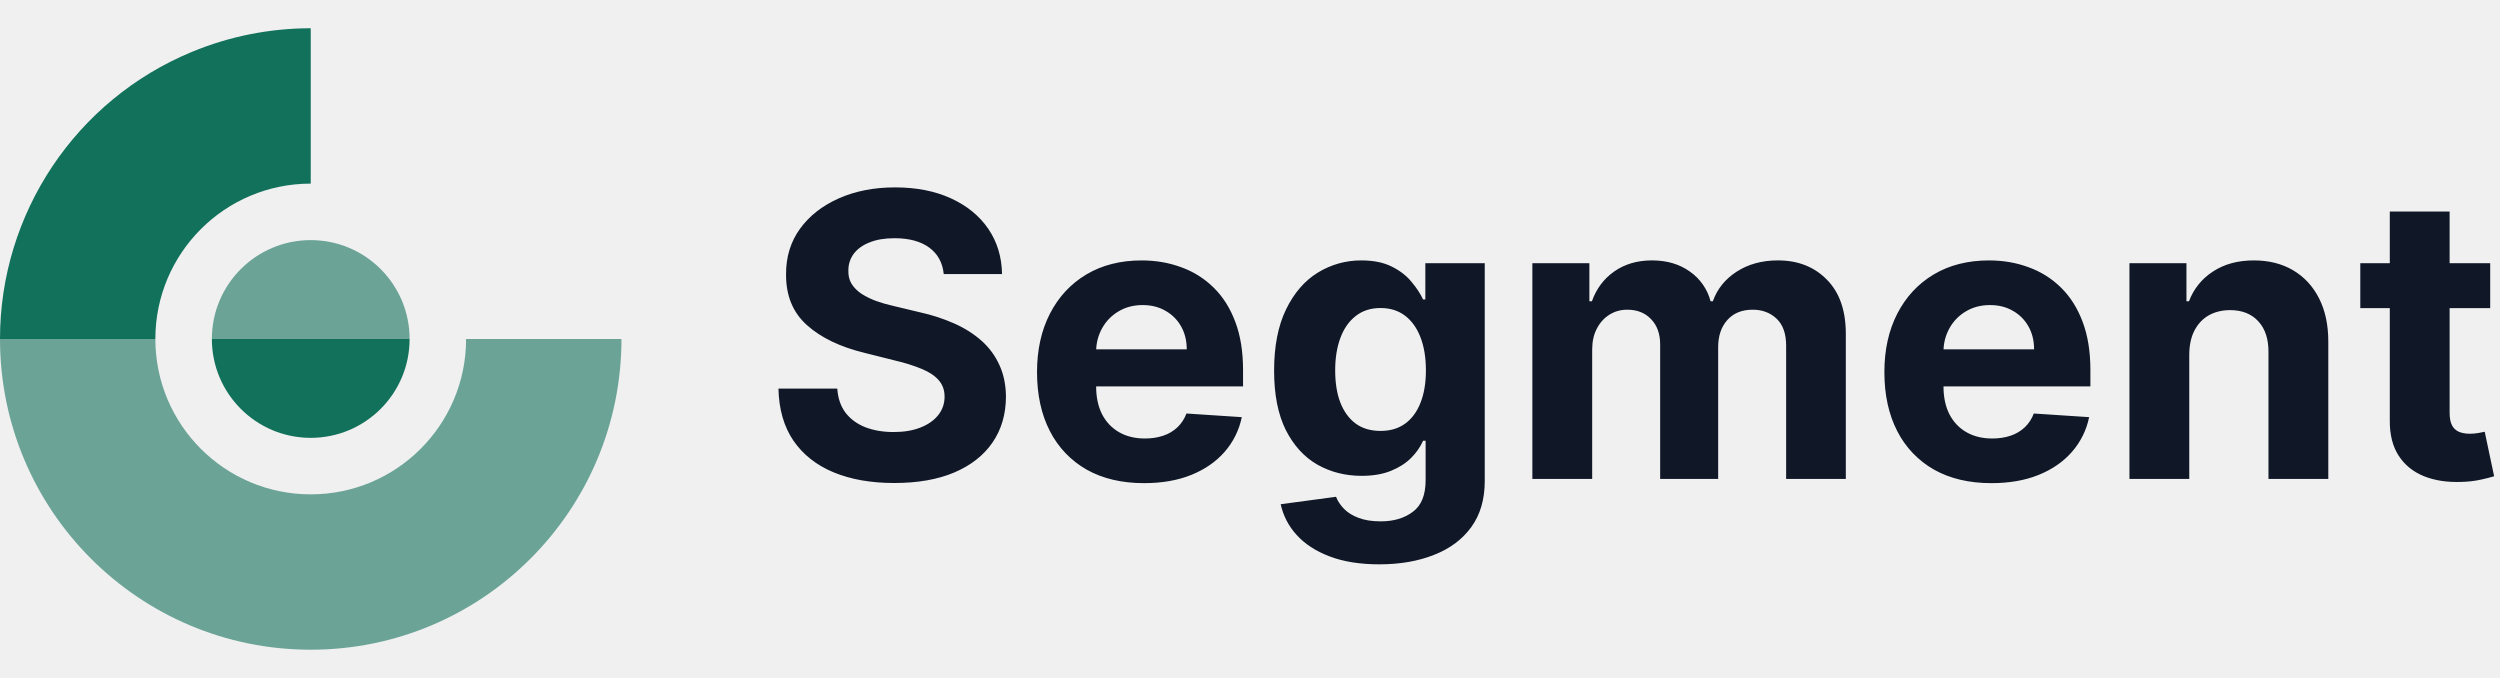
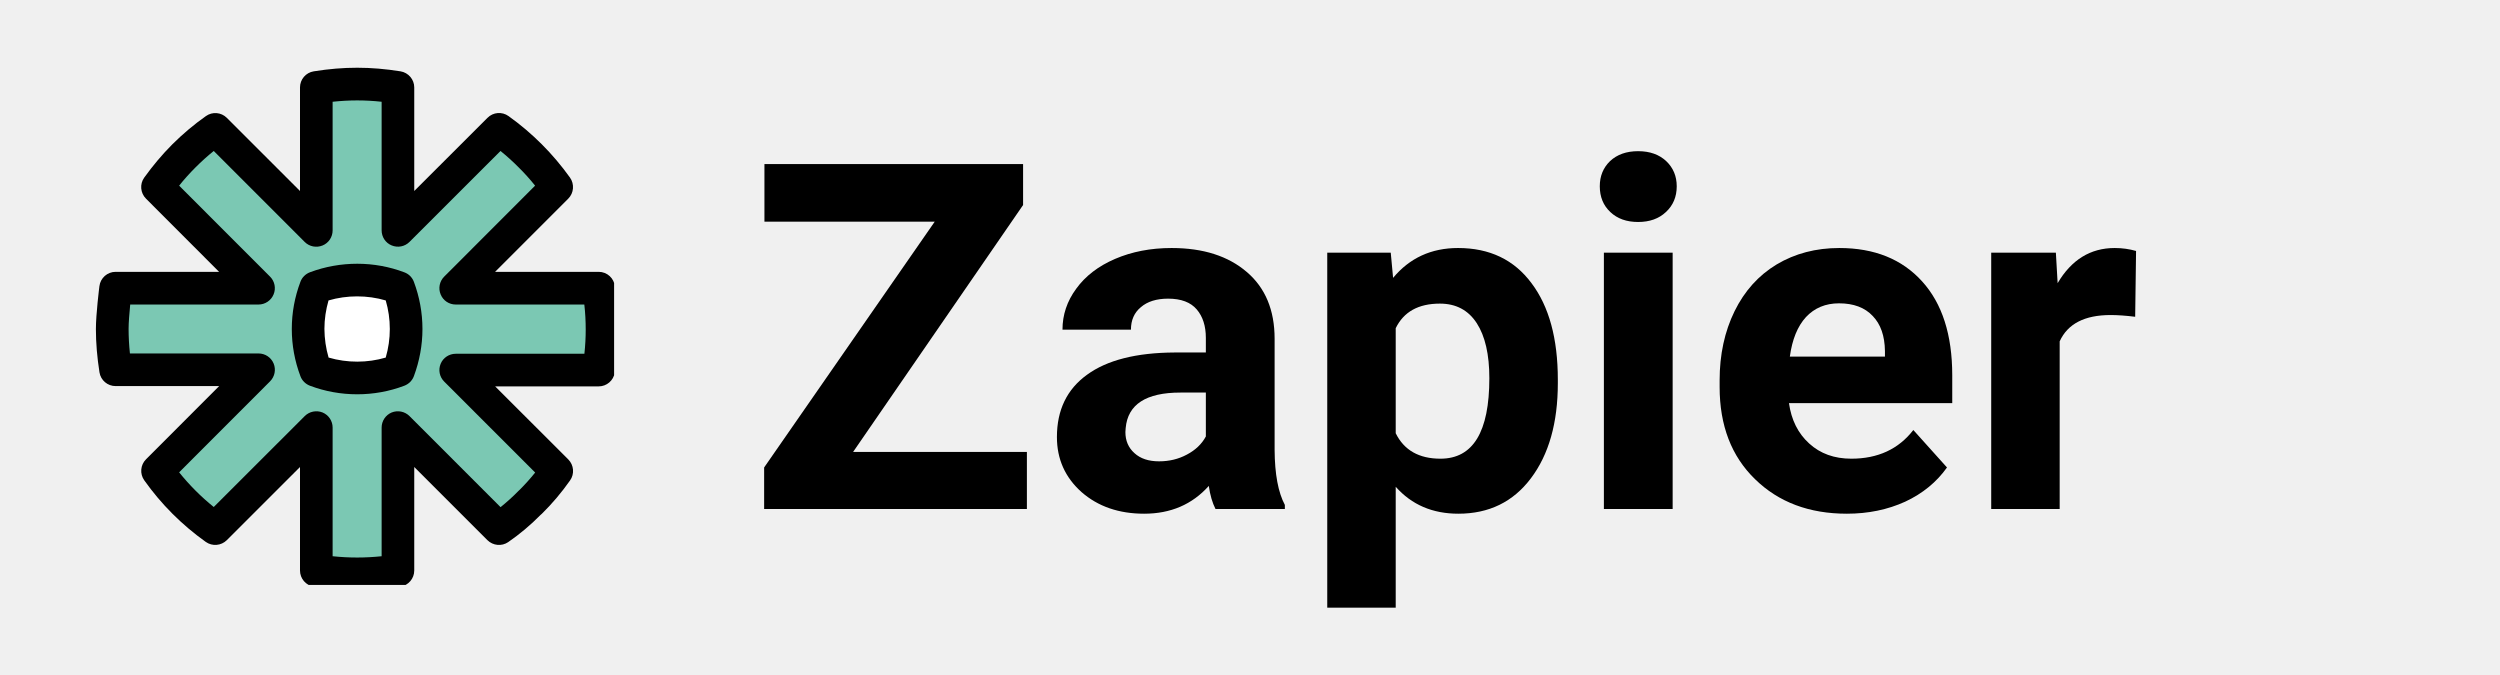
- <svg xmlns="http://www.w3.org/2000/svg" width="177" height="48" viewBox="0 0 177 48" fill="none">
-   <path d="M13.58 3.675A22.002 22.002 0 0122 2v11a10.998 10.998 0 00-11 11H0A22.002 22.002 0 0113.58 3.675z" fill="#12715B" />
-   <path opacity=".6" d="M0 24a22.002 22.002 0 0022 22 22.003 22.003 0 0022-22H33a10.998 10.998 0 01-11 11 10.998 10.998 0 01-11-11H0zm22-7a7 7 0 00-7 7h14a7 7 0 00-7-7z" fill="#12715B" />
-   <path d="M22 31a7 7 0 01-7-7h14a7 7 0 01-7 7z" fill="#12715B" />
-   <path d="M66.817 19.402c-.08-.802-.421-1.425-1.024-1.87-.604-.443-1.422-.666-2.456-.666-.703 0-1.296.1-1.78.299-.484.192-.855.46-1.114.805a1.938 1.938 0 00-.378 1.174c-.013.364.063.682.229.954.172.272.408.507.706.706a5.36 5.36 0 001.034.507c.391.14.809.259 1.253.358l1.83.438a12.86 12.86 0 012.445.795c.743.331 1.386.74 1.93 1.223a5.084 5.084 0 011.262 1.71c.305.656.461 1.409.468 2.257-.007 1.247-.325 2.327-.955 3.242-.623.908-1.525 1.614-2.704 2.118-1.174.497-2.589.745-4.246.745-1.644 0-3.076-.251-4.296-.755-1.213-.504-2.16-1.25-2.843-2.237-.677-.995-1.031-2.224-1.064-3.69h4.166c.046.683.242 1.253.587 1.71.35.452.818.793 1.402 1.025.59.225 1.256.338 1.998.338.73 0 1.362-.106 1.9-.318.543-.212.964-.507 1.262-.885.298-.378.447-.812.447-1.303 0-.457-.136-.841-.407-1.153-.265-.311-.656-.577-1.173-.795a11.933 11.933 0 00-1.88-.597L61.2 24.98c-1.717-.418-3.073-1.07-4.067-1.959-.994-.888-1.488-2.084-1.481-3.59-.007-1.232.321-2.31.984-3.23.67-.922 1.587-1.641 2.754-2.158 1.167-.517 2.493-.776 3.977-.776 1.512 0 2.831.259 3.958.776 1.133.517 2.015 1.236 2.645 2.157.63.922.954 1.989.974 3.202h-4.126zm14.181 14.805c-1.57 0-2.923-.318-4.057-.954a6.538 6.538 0 01-2.605-2.724c-.61-1.18-.915-2.576-.915-4.187 0-1.57.305-2.95.915-4.136.61-1.186 1.469-2.111 2.576-2.774 1.113-.663 2.42-.994 3.917-.994 1.008 0 1.946.162 2.814.487a6.242 6.242 0 012.287 1.441c.656.643 1.167 1.452 1.531 2.427.365.968.547 2.101.547 3.4v1.164H75.112v-2.625h8.909c0-.61-.133-1.15-.398-1.621a2.849 2.849 0 00-1.104-1.104c-.464-.272-1.004-.408-1.62-.408-.643 0-1.213.15-1.71.448a3.142 3.142 0 00-1.154 1.183 3.341 3.341 0 00-.427 1.64v2.496c0 .756.139 1.41.417 1.96.285.55.686.974 1.203 1.272.517.298 1.13.448 1.84.448.47 0 .901-.067 1.293-.2a2.68 2.68 0 001.004-.596c.278-.265.49-.59.636-.974l3.918.258A5.35 5.35 0 0186.696 32c-.61.696-1.399 1.24-2.367 1.63-.961.385-2.071.577-3.33.577zm16.655 5.748c-1.372 0-2.549-.19-3.53-.567-.974-.371-1.75-.878-2.327-1.521a4.677 4.677 0 01-1.123-2.168l3.918-.527c.119.305.308.59.566.855.259.265.6.477 1.025.636.43.166.954.249 1.57.249.922 0 1.68-.225 2.277-.676.604-.444.905-1.19.905-2.237v-2.794h-.179a4.018 4.018 0 01-.835 1.203c-.371.378-.848.686-1.432.924-.583.24-1.28.358-2.088.358-1.147 0-2.19-.265-3.132-.795-.934-.537-1.68-1.356-2.237-2.456-.55-1.107-.825-2.506-.825-4.196 0-1.73.281-3.175.845-4.335.563-1.16 1.312-2.029 2.247-2.605a5.807 5.807 0 013.092-.866c.855 0 1.571.146 2.148.438.577.285 1.04.643 1.392 1.074.358.424.633.842.825 1.253h.159v-2.566h4.206v15.422c0 1.3-.318 2.387-.954 3.262-.637.875-1.518 1.53-2.645 1.968-1.12.445-2.41.667-3.868.667zm.09-9.446c.682 0 1.259-.17 1.73-.508.477-.344.842-.835 1.093-1.471.259-.643.388-1.412.388-2.307s-.126-1.67-.378-2.327c-.252-.663-.616-1.176-1.093-1.54-.478-.365-1.058-.548-1.74-.548-.697 0-1.283.19-1.76.567-.478.371-.839.888-1.084 1.551-.246.663-.368 1.429-.368 2.297 0 .882.122 1.644.368 2.287.252.636.613 1.13 1.084 1.481.477.345 1.063.518 1.76.518zm10.748 3.401V18.635h4.037v2.695h.179c.318-.895.849-1.6 1.591-2.118.742-.517 1.631-.776 2.665-.776 1.047 0 1.939.262 2.674.786a3.697 3.697 0 011.472 2.108h.159c.312-.875.875-1.574 1.69-2.098.822-.53 1.794-.796 2.914-.796 1.425 0 2.582.455 3.47 1.363.895.901 1.342 2.18 1.342 3.838v10.271h-4.226v-9.436c0-.848-.225-1.485-.676-1.909-.45-.424-1.014-.636-1.69-.636-.769 0-1.369.245-1.8.735-.431.484-.646 1.124-.646 1.92v9.326h-4.107v-9.525c0-.75-.215-1.346-.646-1.79-.424-.444-.984-.666-1.68-.666-.471 0-.895.119-1.273.358-.371.232-.666.56-.885.984-.219.418-.328.908-.328 1.471v9.168h-4.236zm32.499.297c-1.571 0-2.923-.318-4.056-.954a6.54 6.54 0 01-2.606-2.724c-.609-1.18-.914-2.576-.914-4.187 0-1.57.305-2.95.914-4.136.61-1.186 1.469-2.111 2.576-2.774 1.113-.663 2.419-.994 3.917-.994 1.008 0 1.946.162 2.814.487a6.236 6.236 0 012.287 1.441c.656.643 1.167 1.452 1.531 2.427.365.968.547 2.101.547 3.4v1.164h-12.896v-2.625h8.909c0-.61-.132-1.15-.398-1.621a2.851 2.851 0 00-1.103-1.104c-.464-.272-1.005-.408-1.621-.408-.643 0-1.213.15-1.71.448a3.14 3.14 0 00-1.154 1.183 3.339 3.339 0 00-.427 1.64v2.496c0 .756.139 1.41.417 1.96.285.55.686.974 1.204 1.272.517.298 1.13.448 1.839.448.471 0 .902-.067 1.293-.2a2.685 2.685 0 001.004-.596 2.6 2.6 0 00.636-.974l3.918.258A5.355 5.355 0 01146.688 32c-.61.696-1.399 1.24-2.367 1.63-.961.385-2.071.577-3.331.577zM155 25.08v8.83h-4.235V18.635h4.036v2.695h.179a4.264 4.264 0 011.701-2.108c.795-.524 1.76-.785 2.893-.785 1.061 0 1.986.232 2.774.696.789.464 1.402 1.127 1.84 1.988.437.855.656 1.876.656 3.063v9.724h-4.236V24.94c.007-.934-.232-1.663-.716-2.187-.483-.53-1.15-.796-1.998-.796-.57 0-1.074.123-1.512.368-.43.246-.768.604-1.014 1.074-.238.464-.361 1.024-.368 1.68zm21.306-6.444v3.182h-9.197v-3.182h9.197zm-7.109-3.659h4.236v14.239c0 .391.059.696.179.915a.986.986 0 00.497.447c.218.086.47.13.755.13.199 0 .398-.017.597-.05l.457-.09.667 3.152a12.13 12.13 0 01-.895.229 7.1 7.1 0 01-1.402.169c-1.021.04-1.916-.096-2.685-.408-.762-.311-1.356-.795-1.78-1.451-.424-.657-.633-1.485-.626-2.486V14.977z" fill="#101828" />
+ <svg xmlns="http://www.w3.org/2000/svg" width="178" zoomAndPan="magnify" viewBox="0 0 133.5 36" height="48" preserveAspectRatio="xMidYMid meet" version="1.0">
+   <defs>
+     <g />
+     <clipPath id="8448577b57">
+       <path d="M 5.062 4 L 32.793 4 L 32.793 31 L 5.062 31 Z M 5.062 4 " clip-rule="nonzero" />
+     </clipPath>
+     <clipPath id="f4a0d75bb3">
+       <path d="M 5.062 3.504 L 32.793 3.504 L 32.793 31.234 L 5.062 31.234 Z M 5.062 3.504 " clip-rule="nonzero" />
+     </clipPath>
+   </defs>
+   <g clip-path="url(#8448577b57)">
+     <path fill="#7bc8b3" d="M 31.969 15.387 L 24.336 15.387 L 29.727 9.992 C 29.301 9.395 28.832 8.836 28.316 8.32 C 27.801 7.805 27.242 7.332 26.648 6.91 L 21.25 12.301 L 21.25 4.672 C 20.543 4.559 19.82 4.492 19.078 4.492 L 19.066 4.492 C 18.324 4.492 17.598 4.559 16.891 4.672 L 16.891 12.305 L 11.496 6.91 C 10.898 7.332 10.34 7.805 9.824 8.32 C 9.309 8.836 8.836 9.398 8.41 9.992 L 13.805 15.387 L 6.172 15.387 C 6.172 15.387 5.992 16.824 5.992 17.562 L 5.992 17.57 C 5.992 18.312 6.059 19.043 6.172 19.746 L 13.809 19.746 L 8.414 25.141 C 9.262 26.336 10.301 27.375 11.492 28.227 L 16.891 22.832 L 16.891 30.465 C 17.598 30.578 18.324 30.645 19.062 30.645 L 19.082 30.645 C 19.82 30.645 20.543 30.578 21.25 30.465 L 21.25 22.832 L 26.648 28.227 C 27.242 27.816 27.801 27.34 28.312 26.82 L 28.316 26.82 C 28.832 26.312 29.305 25.758 29.73 25.152 L 24.336 19.758 L 31.969 19.758 C 32.082 19.055 32.148 18.336 32.148 17.602 L 32.148 17.566 C 32.148 16.828 32.082 16.105 31.969 15.398 Z M 31.969 15.387 " fill-opacity="1" fill-rule="nonzero" />
+   </g>
+   <path fill="#ffffff" d="M 21.836 17.57 C 21.836 18.395 21.684 19.184 21.41 19.91 C 20.684 20.184 19.895 20.336 19.074 20.336 L 19.066 20.336 C 18.242 20.336 17.457 20.184 16.73 19.91 C 16.457 19.184 16.305 18.395 16.305 17.57 L 16.305 17.562 C 16.305 16.742 16.453 15.953 16.73 15.227 C 17.457 14.953 18.242 14.801 19.066 14.801 L 19.074 14.801 C 19.895 14.801 20.684 14.953 21.41 15.227 C 21.684 15.953 21.836 16.742 21.836 17.566 Z M 21.836 17.57 " fill-opacity="1" fill-rule="nonzero" />
+   <g clip-path="url(#f4a0d75bb3)">
+     <path fill="#000000" d="M 19.082 31.516 C 18.316 31.516 17.539 31.453 16.754 31.328 C 16.332 31.258 16.02 30.895 16.02 30.465 L 16.02 24.938 L 12.113 28.844 C 11.809 29.145 11.336 29.184 10.988 28.938 C 9.711 28.027 8.605 26.922 7.703 25.648 C 7.457 25.301 7.496 24.828 7.797 24.527 L 11.703 20.617 L 6.172 20.617 C 5.746 20.617 5.379 20.309 5.312 19.883 C 5.188 19.094 5.121 18.316 5.121 17.574 C 5.121 16.777 5.301 15.34 5.309 15.281 C 5.363 14.844 5.734 14.516 6.172 14.516 L 11.699 14.516 L 7.797 10.609 C 7.496 10.309 7.453 9.832 7.699 9.488 C 8.156 8.852 8.66 8.25 9.207 7.703 C 9.766 7.148 10.367 6.641 10.996 6.199 C 11.34 5.953 11.812 5.992 12.113 6.293 L 16.02 10.199 L 16.02 4.668 C 16.02 4.242 16.332 3.875 16.754 3.809 C 18.375 3.551 19.785 3.555 21.387 3.809 C 21.809 3.879 22.121 4.242 22.121 4.668 L 22.121 10.199 L 26.031 6.293 C 26.332 5.988 26.809 5.949 27.156 6.199 C 27.797 6.656 28.391 7.164 28.934 7.707 C 29.469 8.242 29.977 8.84 30.438 9.484 C 30.684 9.832 30.645 10.309 30.344 10.609 L 26.438 14.516 L 31.969 14.516 C 32.426 14.516 32.797 14.863 32.836 15.309 C 32.957 16.078 33.02 16.836 33.02 17.566 C 33.02 18.352 32.957 19.105 32.828 19.898 C 32.762 20.32 32.398 20.633 31.969 20.633 L 26.441 20.633 L 30.348 24.535 C 30.645 24.836 30.688 25.309 30.441 25.656 C 29.988 26.301 29.48 26.902 28.93 27.441 C 28.91 27.461 28.895 27.473 28.875 27.488 C 28.328 28.043 27.742 28.531 27.137 28.949 C 26.793 29.184 26.328 29.141 26.027 28.844 L 22.121 24.938 L 22.121 30.465 C 22.121 30.895 21.809 31.258 21.387 31.328 C 20.602 31.453 19.828 31.516 19.082 31.516 Z M 17.762 29.703 C 18.66 29.797 19.504 29.793 20.379 29.703 L 20.379 22.832 C 20.379 22.48 20.59 22.164 20.914 22.027 C 21.242 21.895 21.617 21.969 21.867 22.219 L 26.73 27.082 C 27.059 26.816 27.383 26.527 27.691 26.211 C 27.715 26.188 27.738 26.168 27.762 26.145 C 28.047 25.859 28.32 25.555 28.578 25.234 L 23.719 20.375 C 23.469 20.125 23.395 19.754 23.531 19.426 C 23.664 19.102 23.984 18.891 24.336 18.891 L 31.207 18.891 C 31.254 18.453 31.277 18.027 31.277 17.602 C 31.277 17.156 31.254 16.711 31.203 16.262 L 24.336 16.262 C 23.98 16.262 23.664 16.051 23.531 15.723 C 23.395 15.398 23.469 15.023 23.719 14.773 L 28.574 9.914 C 28.297 9.566 28.004 9.242 27.699 8.941 C 27.395 8.633 27.07 8.34 26.727 8.062 L 21.867 12.918 C 21.617 13.168 21.242 13.242 20.914 13.105 C 20.59 12.973 20.379 12.656 20.379 12.301 L 20.379 5.434 C 19.48 5.336 18.648 5.34 17.762 5.434 L 17.762 12.305 C 17.762 12.656 17.551 12.977 17.223 13.109 C 16.898 13.242 16.523 13.172 16.273 12.922 L 11.414 8.062 C 11.078 8.332 10.754 8.625 10.441 8.938 C 10.133 9.246 9.84 9.57 9.566 9.914 L 14.422 14.773 C 14.672 15.023 14.746 15.398 14.609 15.723 C 14.477 16.047 14.156 16.262 13.805 16.262 L 6.953 16.262 C 6.91 16.711 6.867 17.234 6.867 17.562 C 6.867 17.988 6.891 18.43 6.938 18.875 L 13.809 18.875 C 14.16 18.875 14.477 19.086 14.613 19.414 C 14.746 19.738 14.672 20.113 14.422 20.363 L 9.566 25.223 C 10.113 25.902 10.73 26.523 11.414 27.074 L 16.273 22.219 C 16.523 21.969 16.898 21.895 17.227 22.027 C 17.551 22.164 17.762 22.48 17.762 22.832 Z M 17.762 29.703 " fill-opacity="1" fill-rule="nonzero" />
+   </g>
+   <path fill="#000000" d="M 19.074 21.055 C 18.207 21.055 17.359 20.902 16.551 20.598 C 16.316 20.508 16.129 20.324 16.043 20.09 C 15.738 19.281 15.582 18.434 15.582 17.57 C 15.582 16.699 15.738 15.855 16.043 15.047 C 16.129 14.812 16.316 14.629 16.551 14.539 C 18.176 13.93 19.996 13.934 21.594 14.543 C 21.828 14.629 22.012 14.812 22.102 15.051 C 22.402 15.855 22.559 16.703 22.559 17.566 L 22.559 17.57 C 22.559 18.43 22.402 19.277 22.102 20.086 C 22.012 20.324 21.828 20.508 21.59 20.598 C 20.789 20.902 19.941 21.055 19.074 21.055 Z M 21.285 19.781 L 21.297 19.781 Z M 17.547 19.094 C 18.547 19.387 19.621 19.383 20.598 19.094 C 20.742 18.598 20.816 18.09 20.816 17.57 L 20.816 17.566 C 20.816 17.047 20.742 16.535 20.598 16.043 C 19.609 15.754 18.527 15.754 17.543 16.043 C 17.402 16.535 17.324 17.047 17.324 17.562 C 17.328 18.086 17.402 18.598 17.547 19.094 Z M 17.547 19.094 " fill-opacity="1" fill-rule="nonzero" />
+   <g fill="#000000" fill-opacity="1">
+     <g transform="translate(39.88286, 27.182)">
+       <g>
+         <path d="M 5.672 -3.047 L 14.953 -3.047 L 14.953 0 L 0.922 0 L 0.922 -2.219 L 10.031 -15.344 L 0.938 -15.344 L 0.938 -18.422 L 14.75 -18.422 L 14.75 -16.234 Z M 5.672 -3.047 " />
+       </g>
+     </g>
+     <g transform="translate(55.58042, 27.182)">
+       <g>
+         <path d="M 9.328 0 C 9.16 -0.332 9.039 -0.742 8.969 -1.234 C 8.082 -0.242 6.93 0.25 5.516 0.25 C 4.172 0.25 3.055 -0.133 2.172 -0.906 C 1.297 -1.688 0.859 -2.664 0.859 -3.844 C 0.859 -5.289 1.395 -6.398 2.469 -7.172 C 3.539 -7.953 5.098 -8.348 7.141 -8.359 L 8.812 -8.359 L 8.812 -9.141 C 8.812 -9.773 8.648 -10.281 8.328 -10.656 C 8.004 -11.039 7.492 -11.234 6.797 -11.234 C 6.18 -11.234 5.695 -11.082 5.344 -10.781 C 4.988 -10.488 4.812 -10.086 4.812 -9.578 L 1.156 -9.578 C 1.156 -10.367 1.398 -11.098 1.891 -11.766 C 2.379 -12.441 3.07 -12.973 3.969 -13.359 C 4.863 -13.742 5.867 -13.938 6.984 -13.938 C 8.672 -13.938 10.008 -13.508 11 -12.656 C 11.988 -11.812 12.484 -10.625 12.484 -9.094 L 12.484 -3.156 C 12.492 -1.863 12.676 -0.883 13.031 -0.219 L 13.031 0 Z M 6.312 -2.547 C 6.852 -2.547 7.348 -2.664 7.797 -2.906 C 8.254 -3.145 8.594 -3.469 8.812 -3.875 L 8.812 -6.219 L 7.453 -6.219 C 5.617 -6.219 4.645 -5.586 4.531 -4.328 L 4.516 -4.109 C 4.516 -3.648 4.676 -3.273 5 -2.984 C 5.32 -2.691 5.758 -2.547 6.312 -2.547 Z M 6.312 -2.547 " />
+       </g>
+     </g>
+     <g transform="translate(69.46916, 27.182)">
+       <g>
+         <path d="M 13.719 -6.719 C 13.719 -4.602 13.238 -2.91 12.281 -1.641 C 11.332 -0.379 10.039 0.25 8.406 0.25 C 7.031 0.25 5.914 -0.227 5.062 -1.188 L 5.062 5.266 L 1.406 5.266 L 1.406 -13.688 L 4.797 -13.688 L 4.922 -12.344 C 5.805 -13.406 6.961 -13.938 8.391 -13.938 C 10.078 -13.938 11.383 -13.312 12.312 -12.062 C 13.25 -10.82 13.719 -9.102 13.719 -6.906 Z M 10.062 -6.984 C 10.062 -8.254 9.836 -9.234 9.391 -9.922 C 8.941 -10.617 8.285 -10.969 7.422 -10.969 C 6.273 -10.969 5.488 -10.531 5.062 -9.656 L 5.062 -4.047 C 5.508 -3.141 6.305 -2.688 7.453 -2.688 C 9.191 -2.688 10.062 -4.117 10.062 -6.984 Z M 10.062 -6.984 " />
+       </g>
+     </g>
+     <g transform="translate(84.0536, 27.182)">
+       <g>
+         <path d="M 5.266 0 L 1.594 0 L 1.594 -13.688 L 5.266 -13.688 Z M 1.375 -17.234 C 1.375 -17.773 1.555 -18.223 1.922 -18.578 C 2.297 -18.93 2.797 -19.109 3.422 -19.109 C 4.047 -19.109 4.547 -18.93 4.922 -18.578 C 5.297 -18.223 5.484 -17.773 5.484 -17.234 C 5.484 -16.672 5.289 -16.211 4.906 -15.859 C 4.531 -15.504 4.035 -15.328 3.422 -15.328 C 2.805 -15.328 2.312 -15.504 1.938 -15.859 C 1.562 -16.211 1.375 -16.672 1.375 -17.234 Z M 1.375 -17.234 " />
+       </g>
+     </g>
+     <g transform="translate(90.92207, 27.182)">
+       <g>
+         <path d="M 7.703 0.25 C 5.691 0.25 4.055 -0.363 2.797 -1.594 C 1.535 -2.82 0.906 -4.461 0.906 -6.516 L 0.906 -6.875 C 0.906 -8.25 1.172 -9.477 1.703 -10.562 C 2.234 -11.645 2.984 -12.477 3.953 -13.062 C 4.93 -13.645 6.047 -13.938 7.297 -13.938 C 9.172 -13.938 10.645 -13.344 11.719 -12.156 C 12.789 -10.977 13.328 -9.305 13.328 -7.141 L 13.328 -5.656 L 4.609 -5.656 C 4.734 -4.758 5.094 -4.039 5.688 -3.5 C 6.281 -2.957 7.031 -2.688 7.938 -2.688 C 9.352 -2.688 10.457 -3.195 11.25 -4.219 L 13.047 -2.219 C 12.492 -1.438 11.75 -0.828 10.812 -0.391 C 9.875 0.035 8.836 0.25 7.703 0.25 Z M 7.281 -10.984 C 6.562 -10.984 5.973 -10.738 5.516 -10.25 C 5.066 -9.758 4.781 -9.055 4.656 -8.141 L 9.734 -8.141 L 9.734 -8.438 C 9.723 -9.25 9.504 -9.875 9.078 -10.312 C 8.66 -10.758 8.062 -10.984 7.281 -10.984 Z M 7.281 -10.984 " />
+       </g>
+     </g>
+     <g transform="translate(104.9247, 27.182)">
+       <g>
+         <path d="M 9.094 -10.266 C 8.594 -10.328 8.156 -10.359 7.781 -10.359 C 6.395 -10.359 5.488 -9.891 5.062 -8.953 L 5.062 0 L 1.406 0 L 1.406 -13.688 L 4.859 -13.688 L 4.953 -12.062 C 5.691 -13.312 6.707 -13.938 8 -13.938 C 8.406 -13.938 8.785 -13.883 9.141 -13.781 Z M 9.094 -10.266 " />
+       </g>
+     </g>
+   </g>
</svg>
